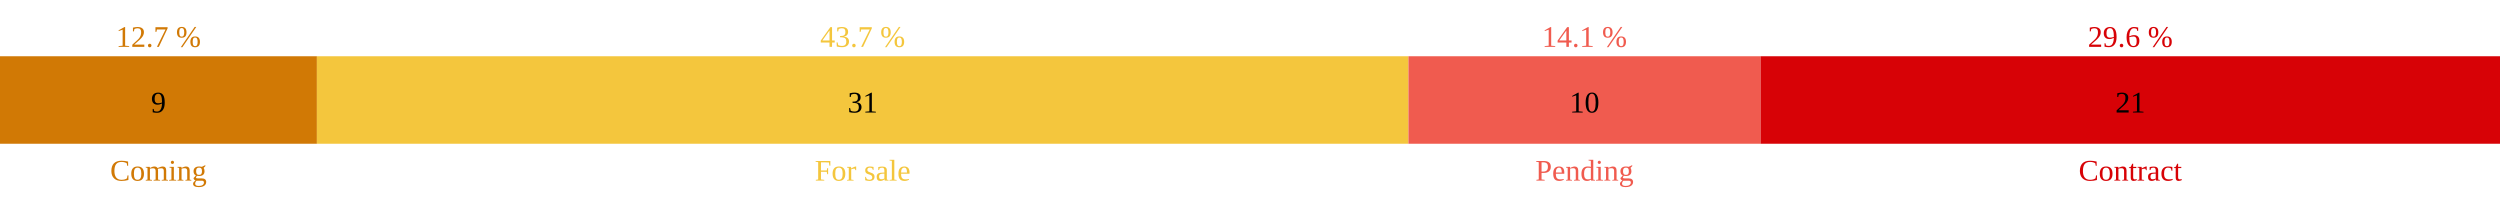
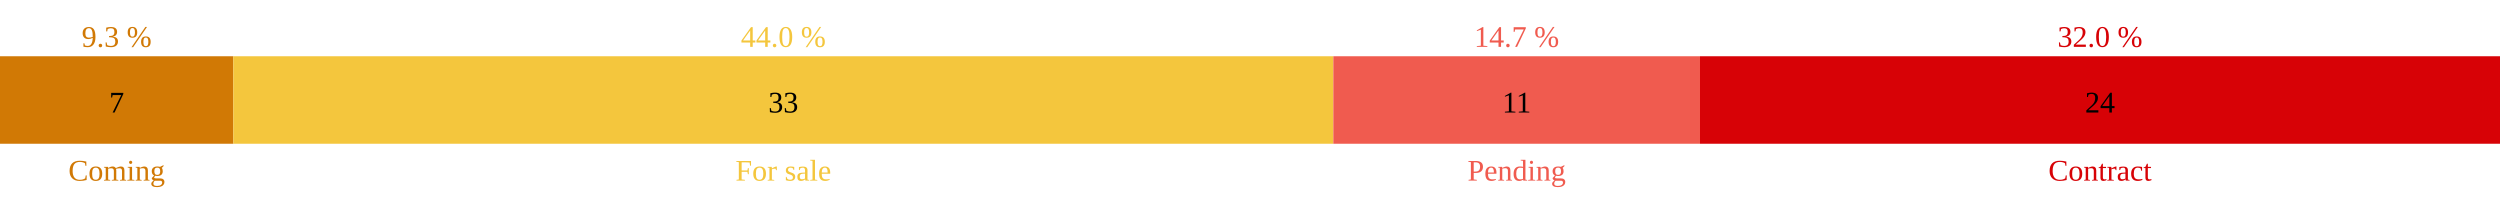
<svg xmlns="http://www.w3.org/2000/svg" width="1000" height="80">
-   <rect class="rect-stacked" x="0" y="22.5" height="35" width="126.761" style="fill: #d17905;" />
-   <rect class="rect-stacked" x="126.761" y="22.5" height="35" width="436.62" style="fill: #f4c63d;" />
-   <rect class="rect-stacked" x="563.38" y="22.5" height="35" width="140.845" style="fill: #f05b4f;" />
-   <rect class="rect-stacked" x="704.225" y="22.5" height="35" width="295.775" style="fill: #d70206;" />
-   <text class="text-value" text-anchor="middle" x="63.38" y="45">9</text>
-   <text class="text-value" text-anchor="middle" x="345.07" y="45">31</text>
-   <text class="text-value" text-anchor="middle" x="633.803" y="45">10</text>
-   <text class="text-value" text-anchor="middle" x="852.113" y="45">21</text>
-   <text class="text-percent" text-anchor="middle" x="63.38" y="18.75" style="fill: #d17905;">12.7 %</text>
-   <text class="text-percent" text-anchor="middle" x="345.07" y="18.75" style="fill: #f4c63d;">43.7 %</text>
-   <text class="text-percent" text-anchor="middle" x="633.803" y="18.75" style="fill: #f05b4f;">14.1 %</text>
-   <text class="text-percent" text-anchor="middle" x="852.113" y="18.75" style="fill: #d70206;">29.6 %</text>
-   <text class="text-label" text-anchor="middle" x="63.38" y="72.25" style="fill: #d17905;">Coming</text>
-   <text class="text-label" text-anchor="middle" x="345.07" y="72.25" style="fill: #f4c63d;">For sale</text>
-   <text class="text-label" text-anchor="middle" x="633.803" y="72.25" style="fill: #f05b4f;">Pending</text>
-   <text class="text-label" text-anchor="middle" x="852.113" y="72.25" style="fill: #d70206;">Contract</text>
+   <rect class="rect-stacked" x="0" y="22.5" height="35" width="93.333" style="fill: #d17905;" />
+   <rect class="rect-stacked" x="93.333" y="22.5" height="35" width="440" style="fill: #f4c63d;" />
+   <rect class="rect-stacked" x="533.333" y="22.5" height="35" width="146.667" style="fill: #f05b4f;" />
+   <rect class="rect-stacked" x="680" y="22.5" height="35" width="320" style="fill: #d70206;" />
+   <text class="text-value" text-anchor="middle" x="46.667" y="45">7</text>
+   <text class="text-value" text-anchor="middle" x="313.333" y="45">33</text>
+   <text class="text-value" text-anchor="middle" x="606.667" y="45">11</text>
+   <text class="text-value" text-anchor="middle" x="840" y="45">24</text>
+   <text class="text-percent" text-anchor="middle" x="46.667" y="18.75" style="fill: #d17905;">9.3 %</text>
+   <text class="text-percent" text-anchor="middle" x="313.333" y="18.75" style="fill: #f4c63d;">44.0 %</text>
+   <text class="text-percent" text-anchor="middle" x="606.667" y="18.75" style="fill: #f05b4f;">14.7 %</text>
+   <text class="text-percent" text-anchor="middle" x="840" y="18.75" style="fill: #d70206;">32.0 %</text>
+   <text class="text-label" text-anchor="middle" x="46.667" y="72.25" style="fill: #d17905;">Coming</text>
+   <text class="text-label" text-anchor="middle" x="313.333" y="72.25" style="fill: #f4c63d;">For sale</text>
+   <text class="text-label" text-anchor="middle" x="606.667" y="72.25" style="fill: #f05b4f;">Pending</text>
+   <text class="text-label" text-anchor="middle" x="840" y="72.25" style="fill: #d70206;">Contract</text>
</svg>
